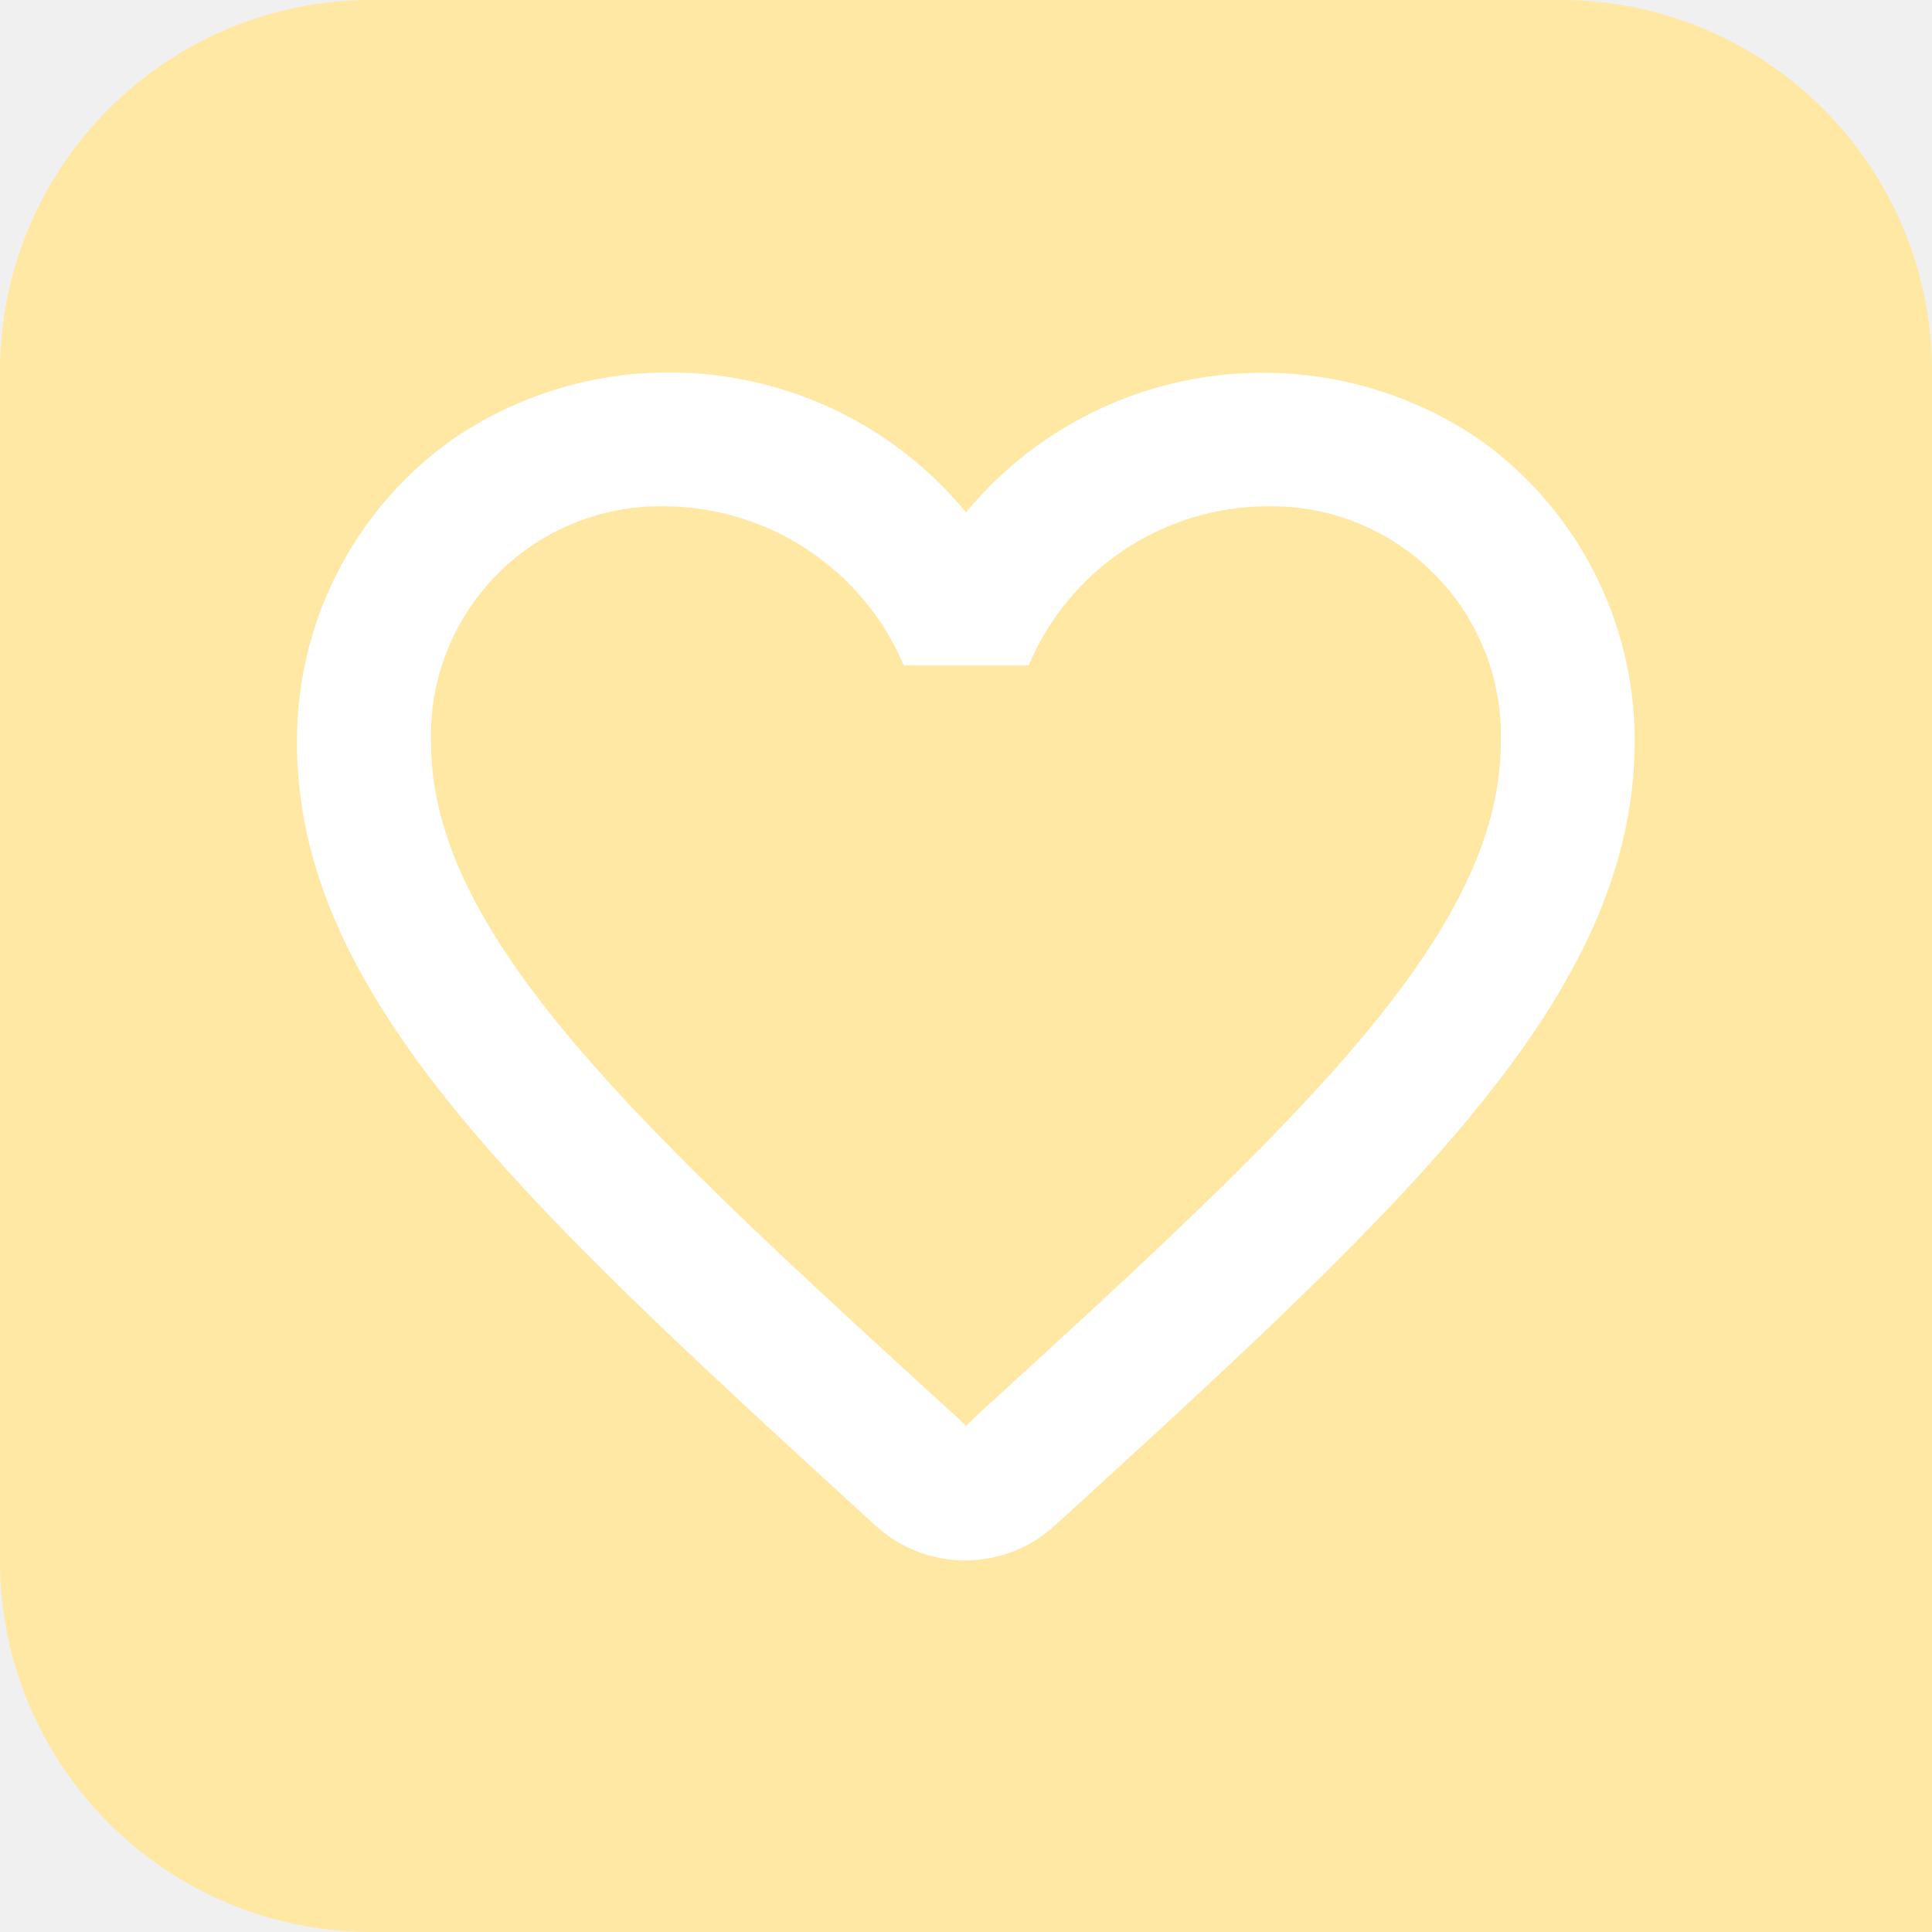
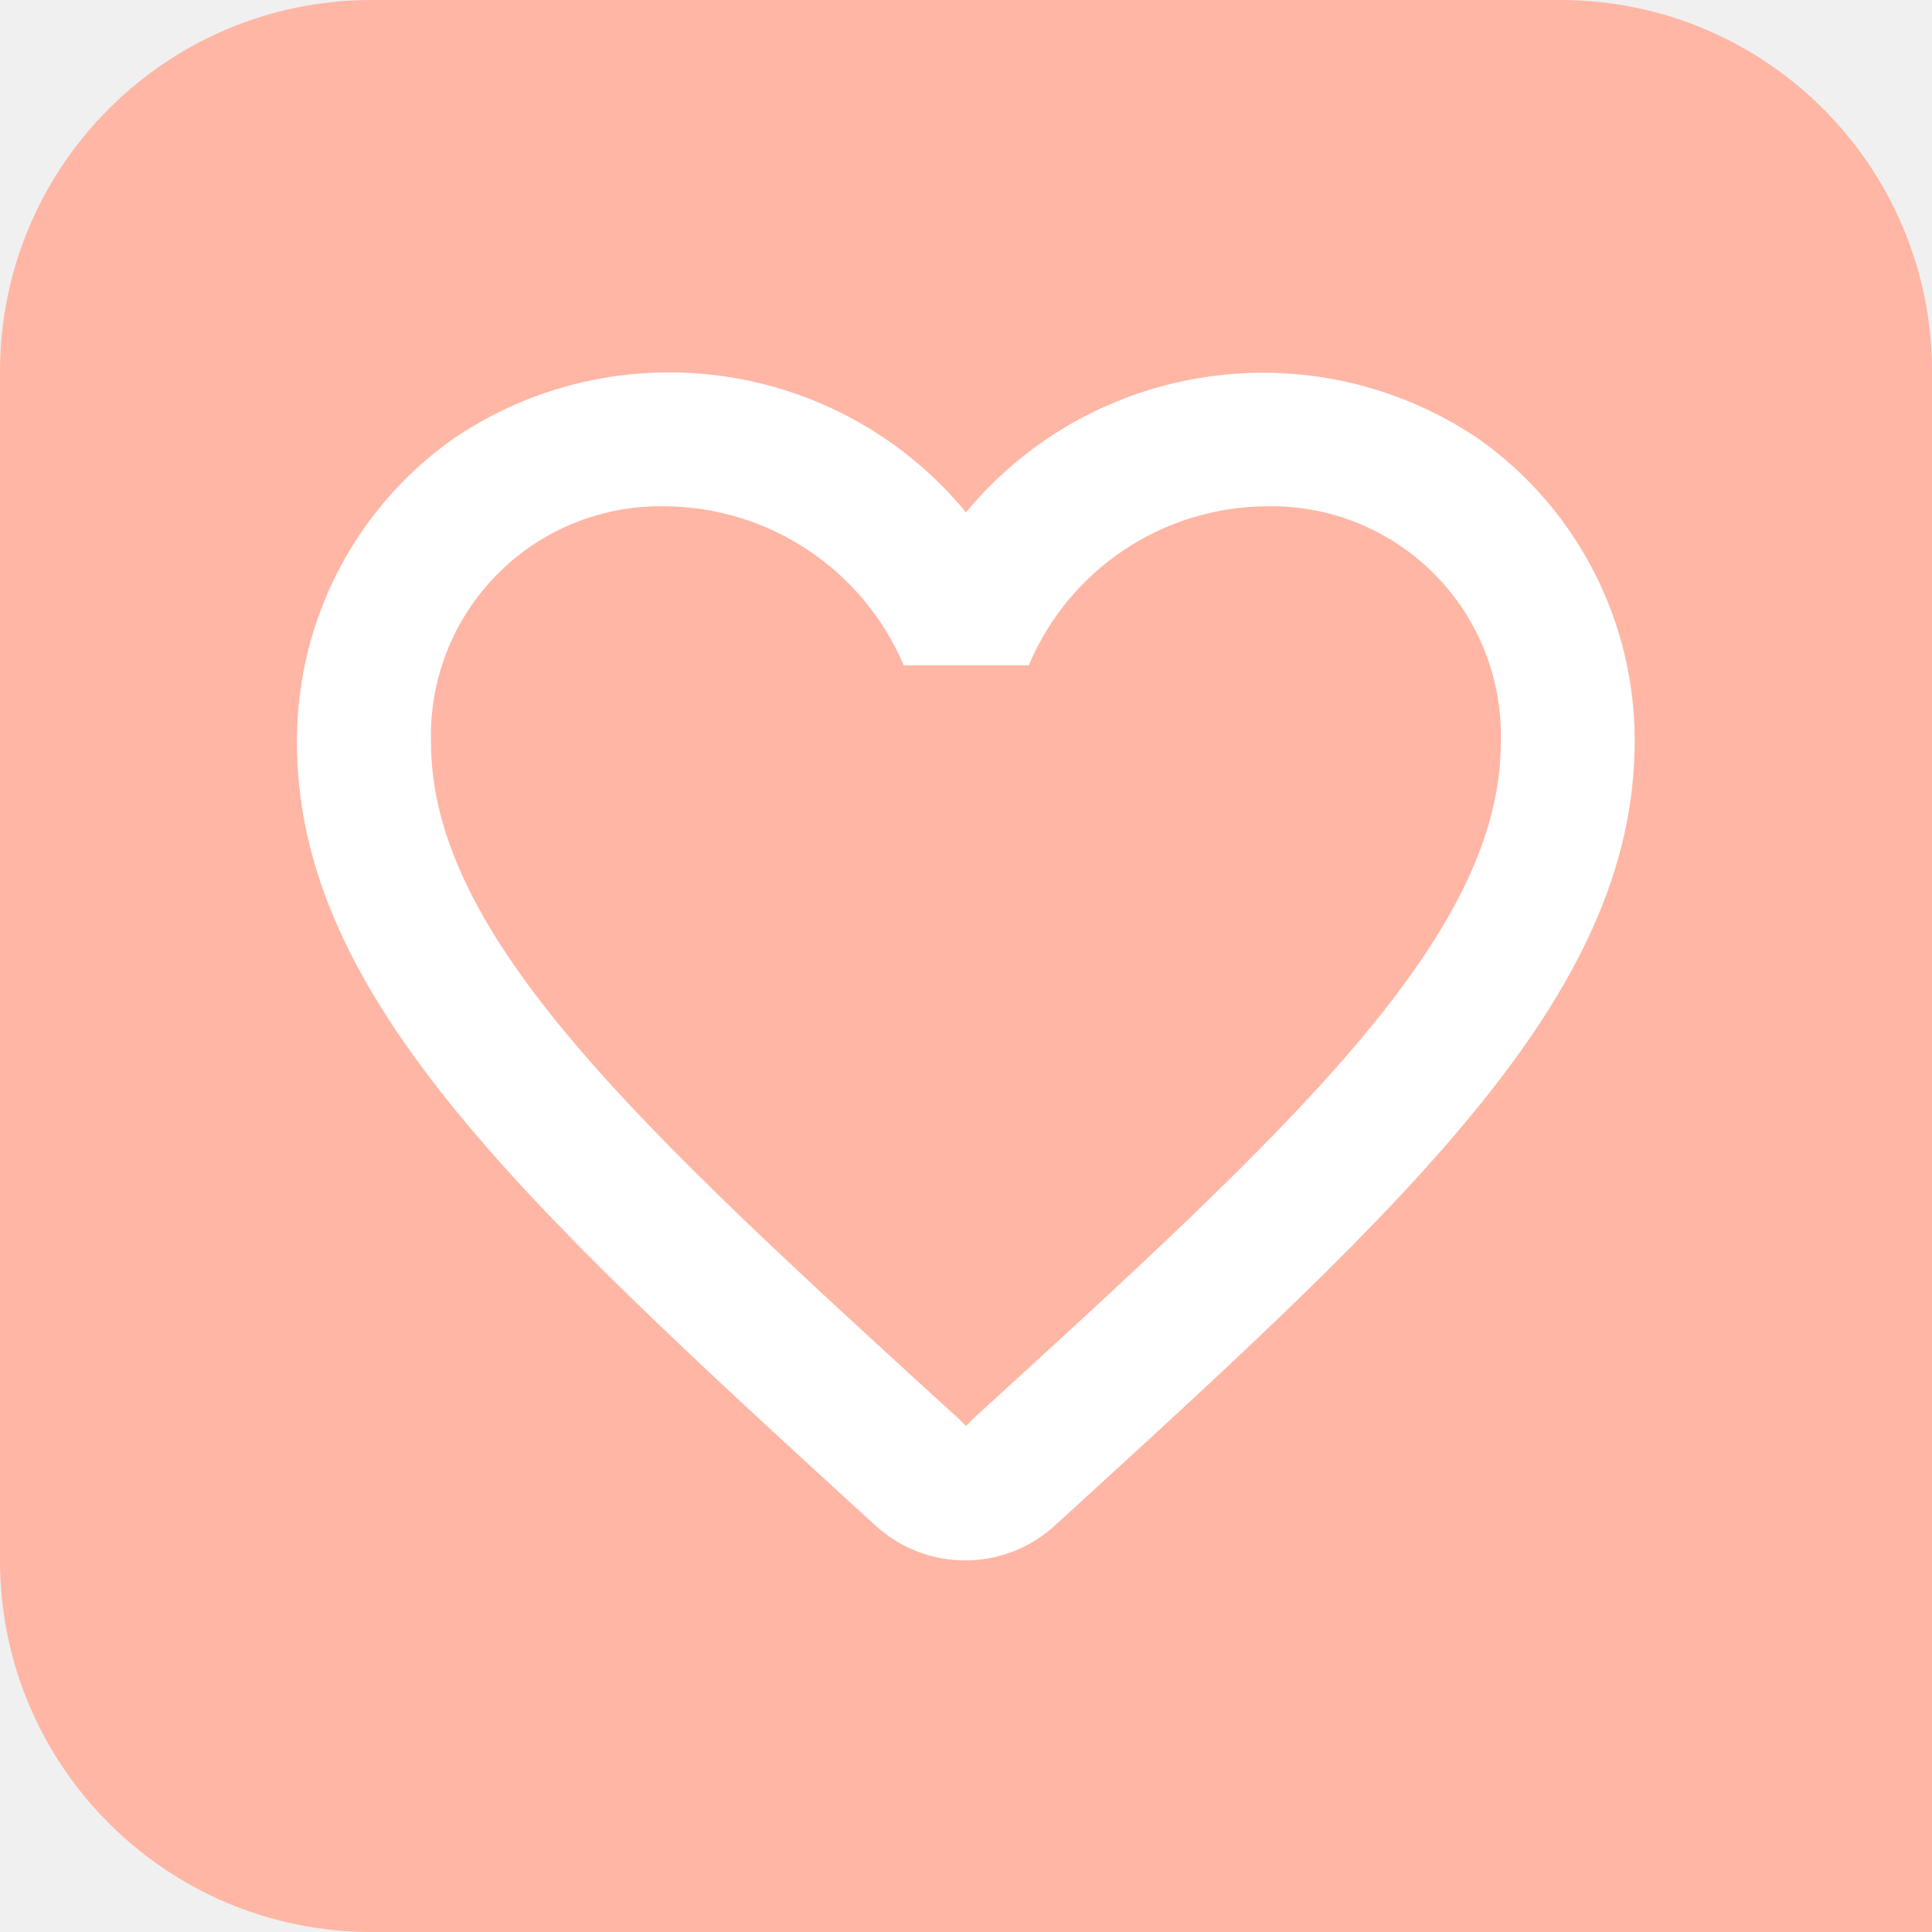
<svg xmlns="http://www.w3.org/2000/svg" width="52" height="52" viewBox="0 0 52 52">
  <g id="그룹_504" data-name="그룹 504" transform="translate(-292 -692)">
-     <path id="사각형_255" data-name="사각형 255" d="M10,0H42A10,10,0,0,1,52,10V52a0,0,0,0,1,0,0H10A10,10,0,0,1,0,42V10A10,10,0,0,1,10,0Z" transform="translate(292 692)" fill="#ffe7a4" />
+     <path id="사각형_255" data-name="사각형 255" d="M10,0H42A10,10,0,0,1,52,10V52a0,0,0,0,1,0,0H10A10,10,0,0,1,0,42V10A10,10,0,0,1,10,0Z" transform="translate(292 692)" fill="#ffb6a5" />
    <g id="그룹_138" data-name="그룹 138" transform="translate(-275 -114)">
      <rect id="사각형_148" data-name="사각형 148" width="48" height="48" transform="translate(569 808)" fill="none" opacity="0.4" />
      <g id="favorite_border_black_48dp" transform="translate(573 886)">
        <path id="패스_60" data-name="패스 60" d="M33.779,4.8A10.372,10.372,0,0,0,20,6.79,10.352,10.352,0,0,0,6.214,4.8,9.942,9.942,0,0,0,2,12.575C1.751,19.611,7.941,25.25,17.387,33.9l.18.163a3.571,3.571,0,0,0,4.84-.018l.2-.181c9.446-8.632,15.618-14.271,15.384-21.307A9.936,9.936,0,0,0,33.779,4.8Zm-13.6,26.4-.18.181-.18-.181C11.252,23.383,5.6,18.215,5.6,12.974a6.174,6.174,0,0,1,6.3-6.347,7.034,7.034,0,0,1,6.424,4.28h3.365a6.989,6.989,0,0,1,6.406-4.28,6.174,6.174,0,0,1,6.3,6.347C34.391,18.215,28.741,23.383,20.176,31.2Z" transform="translate(0 -73)" fill="#fff" />
      </g>
    </g>
  </g>
</svg>
